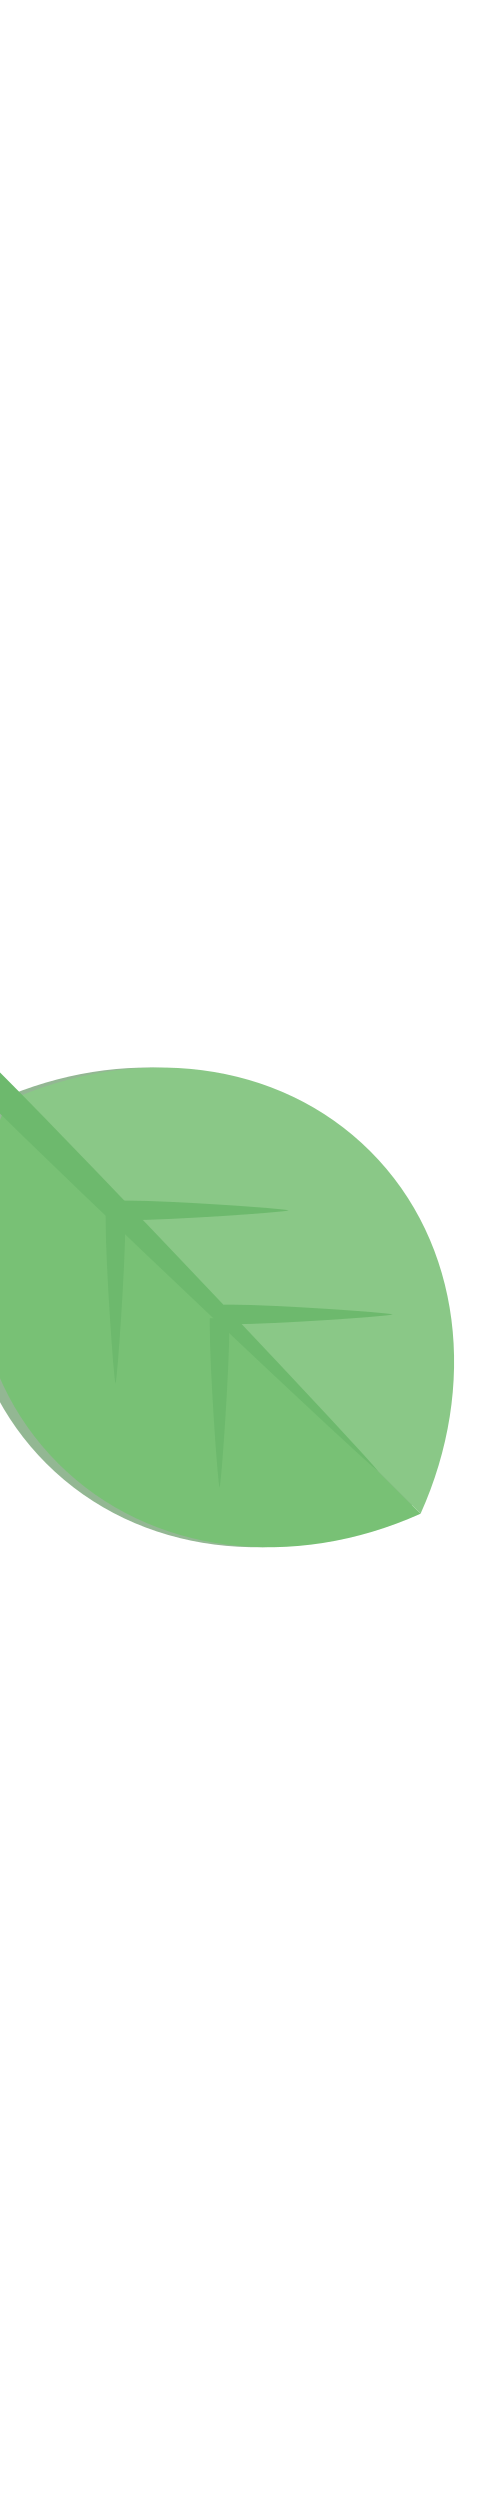
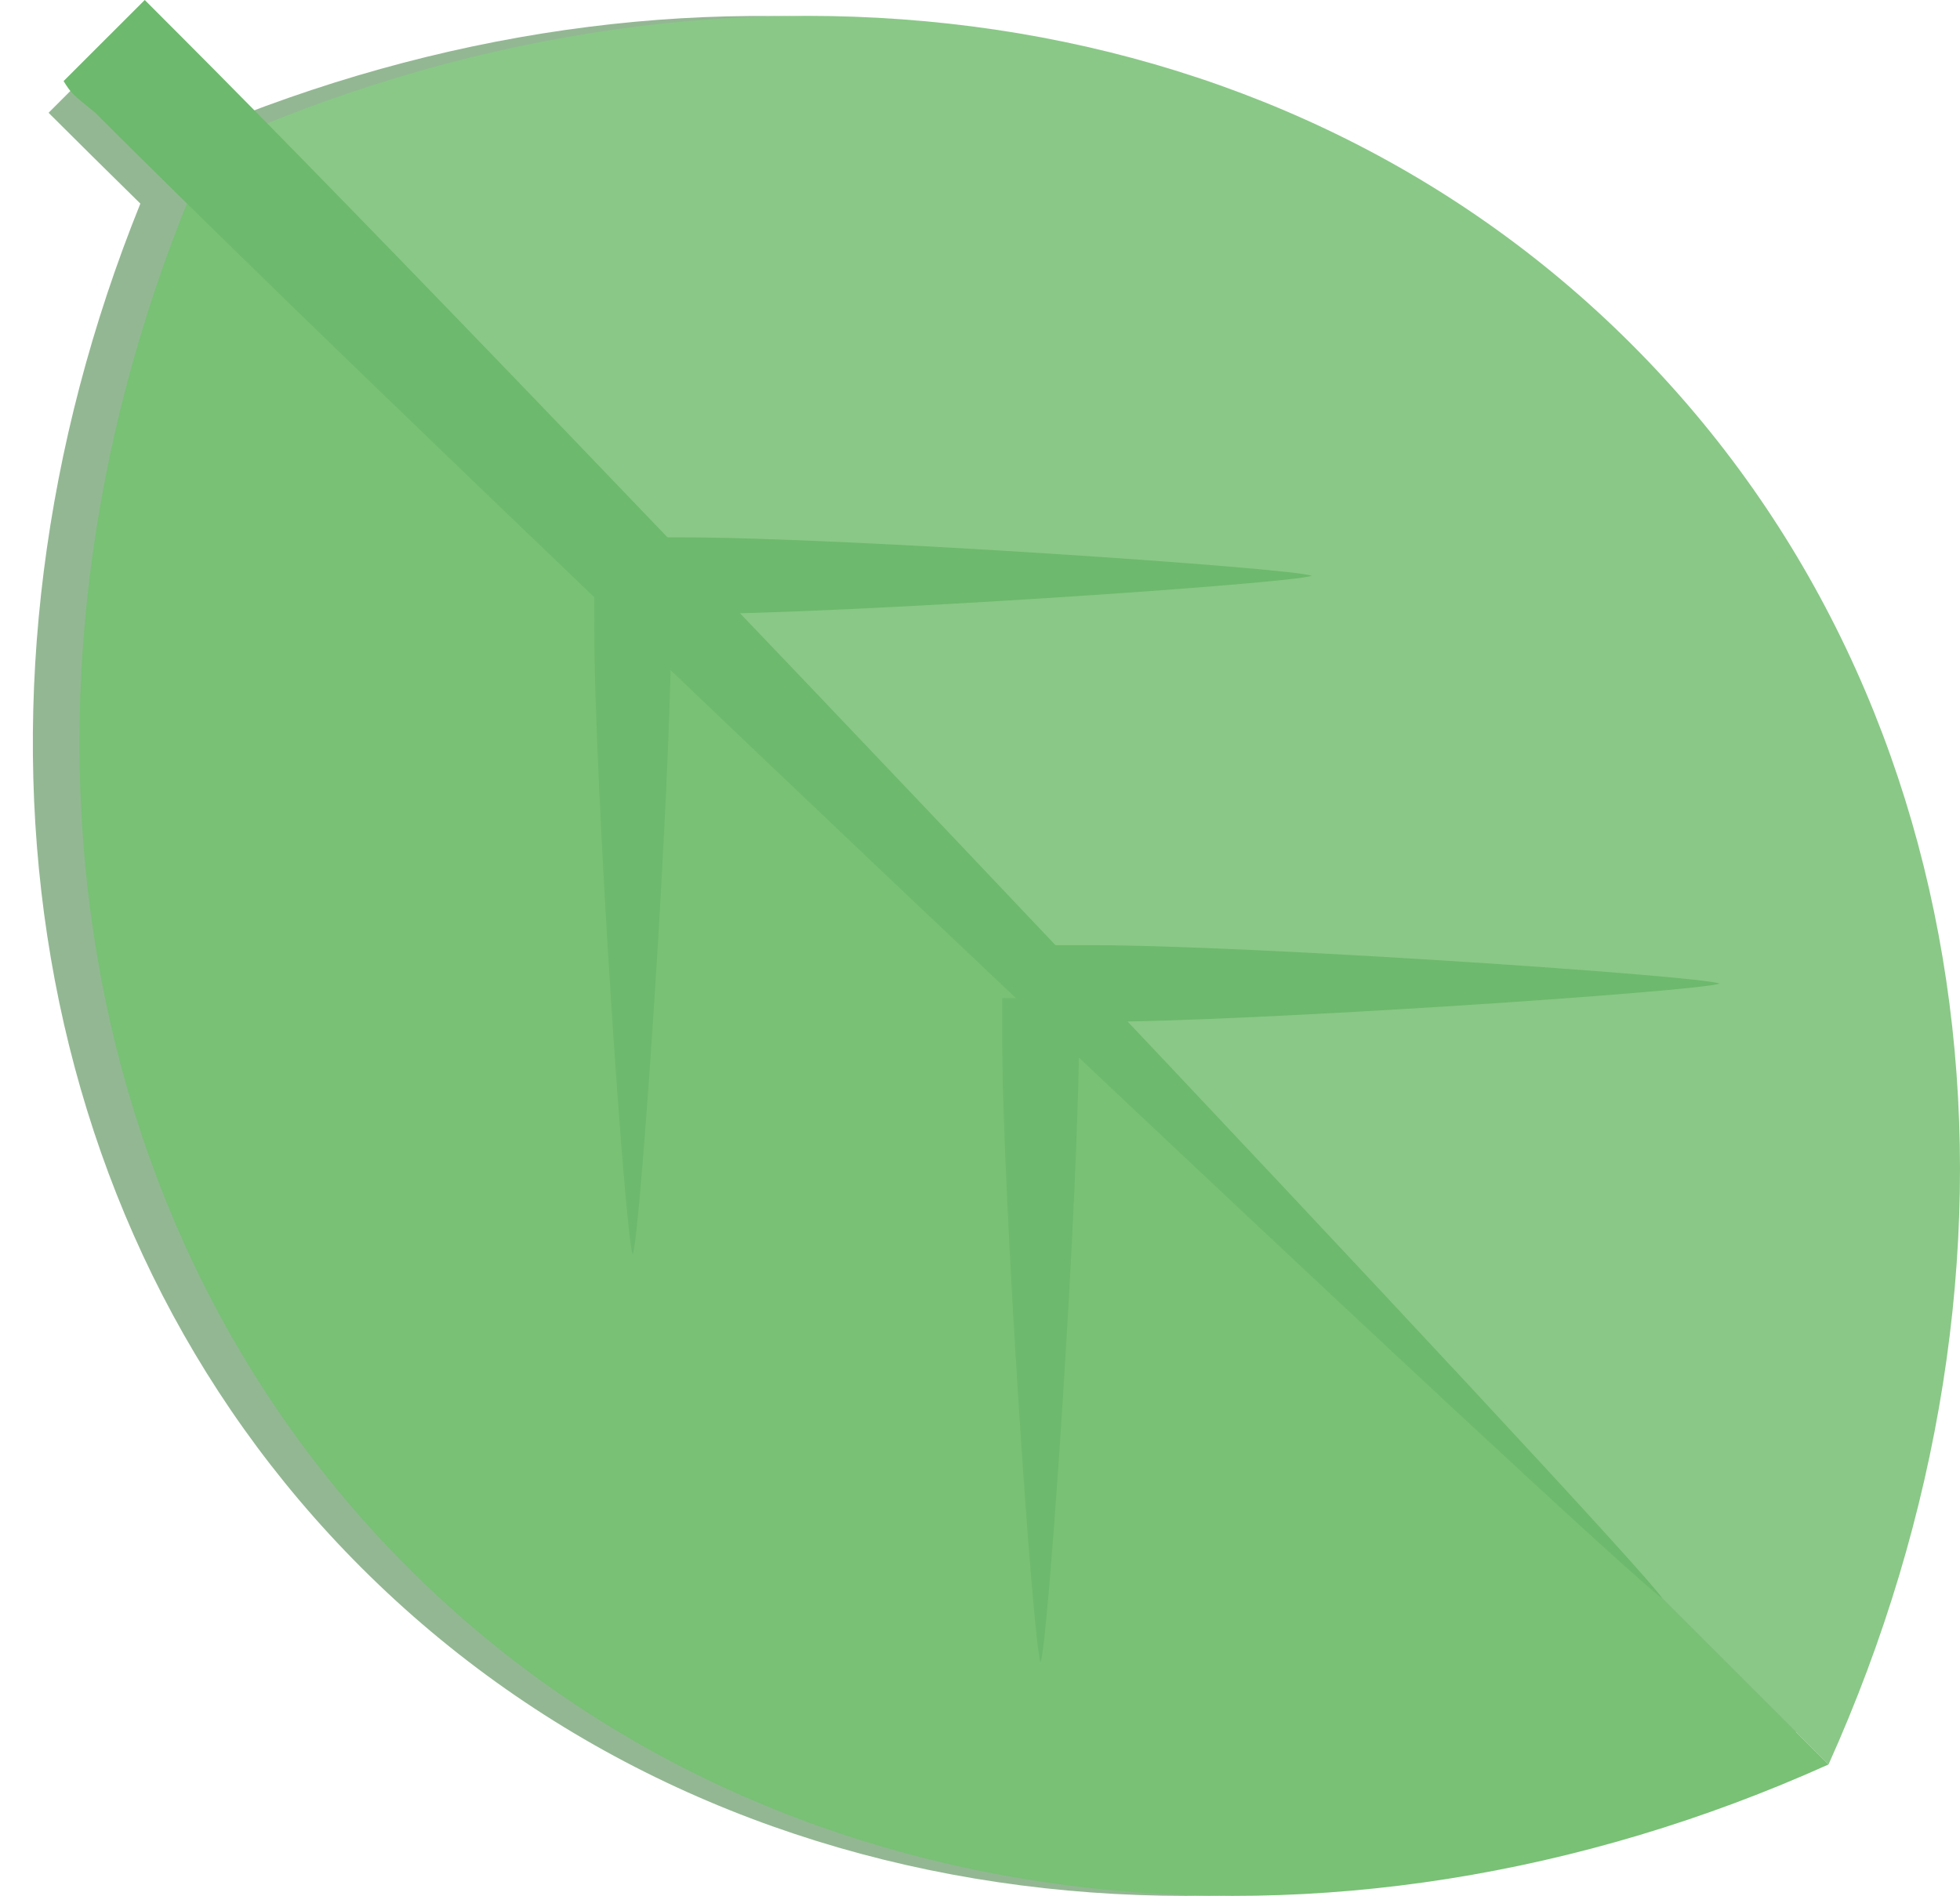
- <svg xmlns="http://www.w3.org/2000/svg" version="1.1" id="_x34_" viewBox="0 0 512 512" xml:space="preserve" height="500px" width="100px">
+ <svg xmlns="http://www.w3.org/2000/svg" version="1.1" id="_x34_" xml:space="preserve" viewBox="-47 65 512 495.38">
  <g transform="rotate(90, 200, 265)">
    <g>
-       <path style="fill:#93B793;" d="M461.044,46.548C331.271-11.868,184.378,3.571,89.951,98.005    C-0.94,188.893-18.62,328.363,32.254,454.389c-8.792,8.638-16.89,16.648-23.973,23.734c-5.857,5.857,0,0,0,0l21.188,21.188    c1.946-1.945,0,0,0,0c7.083-7.087,15.092-15.181,23.731-23.977c126.023,50.878,265.493,33.194,356.38-57.693    C504.014,323.207,519.46,176.315,461.044,46.548z" />
-       <path style="fill:#6DB96D;" d="M17.463,511.318C16.697,512.083,16.415,512.361,17.463,511.318L17.463,511.318z" />
-       <path style="fill:#6DB96D;" d="M21.188,507.592c-0.808,0.808-1.441,1.437-2.003,2.002    C20.219,508.565,21.188,507.592,21.188,507.592z" />
-       <path style="fill:#6DB96D;" d="M18.568,510.209c-0.393,0.393-0.765,0.765-1.069,1.073    C17.763,511.017,18.135,510.646,18.568,510.209z" />
+       <path style="fill: rgb(147, 183, 147); --darkreader-inline-fill: #afa89e;" d="M461.044,46.548C331.271-11.868,184.378,3.571,89.951,98.005    C-0.94,188.893-18.62,328.363,32.254,454.389c-8.792,8.638-16.89,16.648-23.973,23.734c-5.857,5.857,0,0,0,0l21.188,21.188    c1.946-1.945,0,0,0,0c7.083-7.087,15.092-15.181,23.731-23.977c126.023,50.878,265.493,33.194,356.38-57.693    C504.014,323.207,519.46,176.315,461.044,46.548z" data-darkreader-inline-fill="" />
+       <path style="fill: rgb(109, 185, 109); --darkreader-inline-fill: #76bd76;" d="M17.463,511.318C16.697,512.083,16.415,512.361,17.463,511.318L17.463,511.318z" data-darkreader-inline-fill="" />
+       <path style="fill: rgb(109, 185, 109); --darkreader-inline-fill: #76bd76;" d="M21.188,507.592c-0.808,0.808-1.441,1.437-2.003,2.002    C20.219,508.565,21.188,507.592,21.188,507.592z" data-darkreader-inline-fill="" />
+       <path style="fill: rgb(109, 185, 109); --darkreader-inline-fill: #76bd76;" d="M18.568,510.209c-0.393,0.393-0.765,0.765-1.069,1.073    C17.763,511.017,18.135,510.646,18.568,510.209z" data-darkreader-inline-fill="" />
    </g>
    <g>
      <g>
-         <path style="fill:#8AC887;" d="M89.951,85.799C-4.491,180.233-19.93,327.126,38.493,456.892l422.55-422.55     C331.271-24.074,184.378-8.635,89.951,85.799z" />
-         <path style="fill:#78C175;" d="M409.579,405.435c-94.434,94.434-241.327,109.88-371.086,51.457l422.55-422.55     C519.46,164.108,504.014,311.001,409.579,405.435z" />
+         <path style="fill: rgb(138, 200, 135); --darkreader-inline-fill: #8bc888;" d="M89.951,85.799C-4.491,180.233-19.93,327.126,38.493,456.892l422.55-422.55     C331.271-24.074,184.378-8.635,89.951,85.799z" data-darkreader-inline-fill="" />
+         <path style="fill: rgb(120, 193, 117); --darkreader-inline-fill: #7ec47b;" d="M409.579,405.435c-94.434,94.434-241.327,109.88-371.086,51.457l422.55-422.55     C519.46,164.108,504.014,311.001,409.579,405.435z" data-darkreader-inline-fill="" />
      </g>
-       <path style="fill:#6DB96D;" d="M21.188,495.386c3.168-1.988,3.168-1.988,8.28-8.281    C131.175,385.391,408.442,91.169,417.631,77.754C404.209,86.936,109.987,364.21,8.281,465.917C2.424,471.773,0,474.19,0,474.19    L21.188,495.386z" />
-       <path style="fill:#6DB96D;" d="M267.027,236.353c0,0,0,0,0-9.311c0-41.882-8.031-159.557-10.025-164.205    c-2.009,4.648-10.033,122.323-10.033,164.205c-0.007,9.311-0.007,9.311-0.007,9.311H267.027z" />
-       <path style="fill:#6DB96D;" d="M160.479,342.901c0,0,0,0,0-9.31c0-41.883-8.03-159.557-10.033-164.205    c-2.009,4.647-10.032,122.329-10.032,164.205c0,9.31,0,9.31,0,9.31H160.479z" />
-       <path style="fill:#6DB96D;" d="M260.813,230.139c0,0,0,0,9.31,0c41.882,0,159.557,8.023,164.205,10.033    c-4.648,2.009-122.323,10.033-164.205,10.033c-9.31,0-9.31,0-9.31,0V230.139z" />
-       <path style="fill:#6DB96D;" d="M154.265,336.686c0,0,0,0,9.311,0c41.875,0,159.557,8.031,164.205,10.033    c-4.648,2.01-122.33,10.033-164.205,10.033c-9.311,0.007-9.311,0.007-9.311,0.007V336.686z" />
+       <path style="fill: rgb(109, 185, 109); --darkreader-inline-fill: #76bd76;" d="M21.188,495.386c3.168-1.988,3.168-1.988,8.28-8.281    C131.175,385.391,408.442,91.169,417.631,77.754C404.209,86.936,109.987,364.21,8.281,465.917C2.424,471.773,0,474.19,0,474.19    L21.188,495.386z" data-darkreader-inline-fill="" />
+       <path style="fill: rgb(109, 185, 109); --darkreader-inline-fill: #76bd76;" d="M267.027,236.353c0,0,0,0,0-9.311c0-41.882-8.031-159.557-10.025-164.205    c-2.009,4.648-10.033,122.323-10.033,164.205c-0.007,9.311-0.007,9.311-0.007,9.311H267.027z" data-darkreader-inline-fill="" />
+       <path style="fill: rgb(109, 185, 109); --darkreader-inline-fill: #76bd76;" d="M160.479,342.901c0,0,0,0,0-9.31c0-41.883-8.03-159.557-10.033-164.205    c-2.009,4.647-10.032,122.329-10.032,164.205c0,9.31,0,9.31,0,9.31H160.479z" data-darkreader-inline-fill="" />
+       <path style="fill: rgb(109, 185, 109); --darkreader-inline-fill: #76bd76;" d="M260.813,230.139c0,0,0,0,9.31,0c41.882,0,159.557,8.023,164.205,10.033    c-4.648,2.009-122.323,10.033-164.205,10.033c-9.31,0-9.31,0-9.31,0V230.139z" data-darkreader-inline-fill="" />
+       <path style="fill: rgb(109, 185, 109); --darkreader-inline-fill: #76bd76;" d="M154.265,336.686c0,0,0,0,9.311,0c41.875,0,159.557,8.031,164.205,10.033    c-4.648,2.01-122.33,10.033-164.205,10.033c-9.311,0.007-9.311,0.007-9.311,0.007V336.686z" data-darkreader-inline-fill="" />
    </g>
  </g>
</svg>
